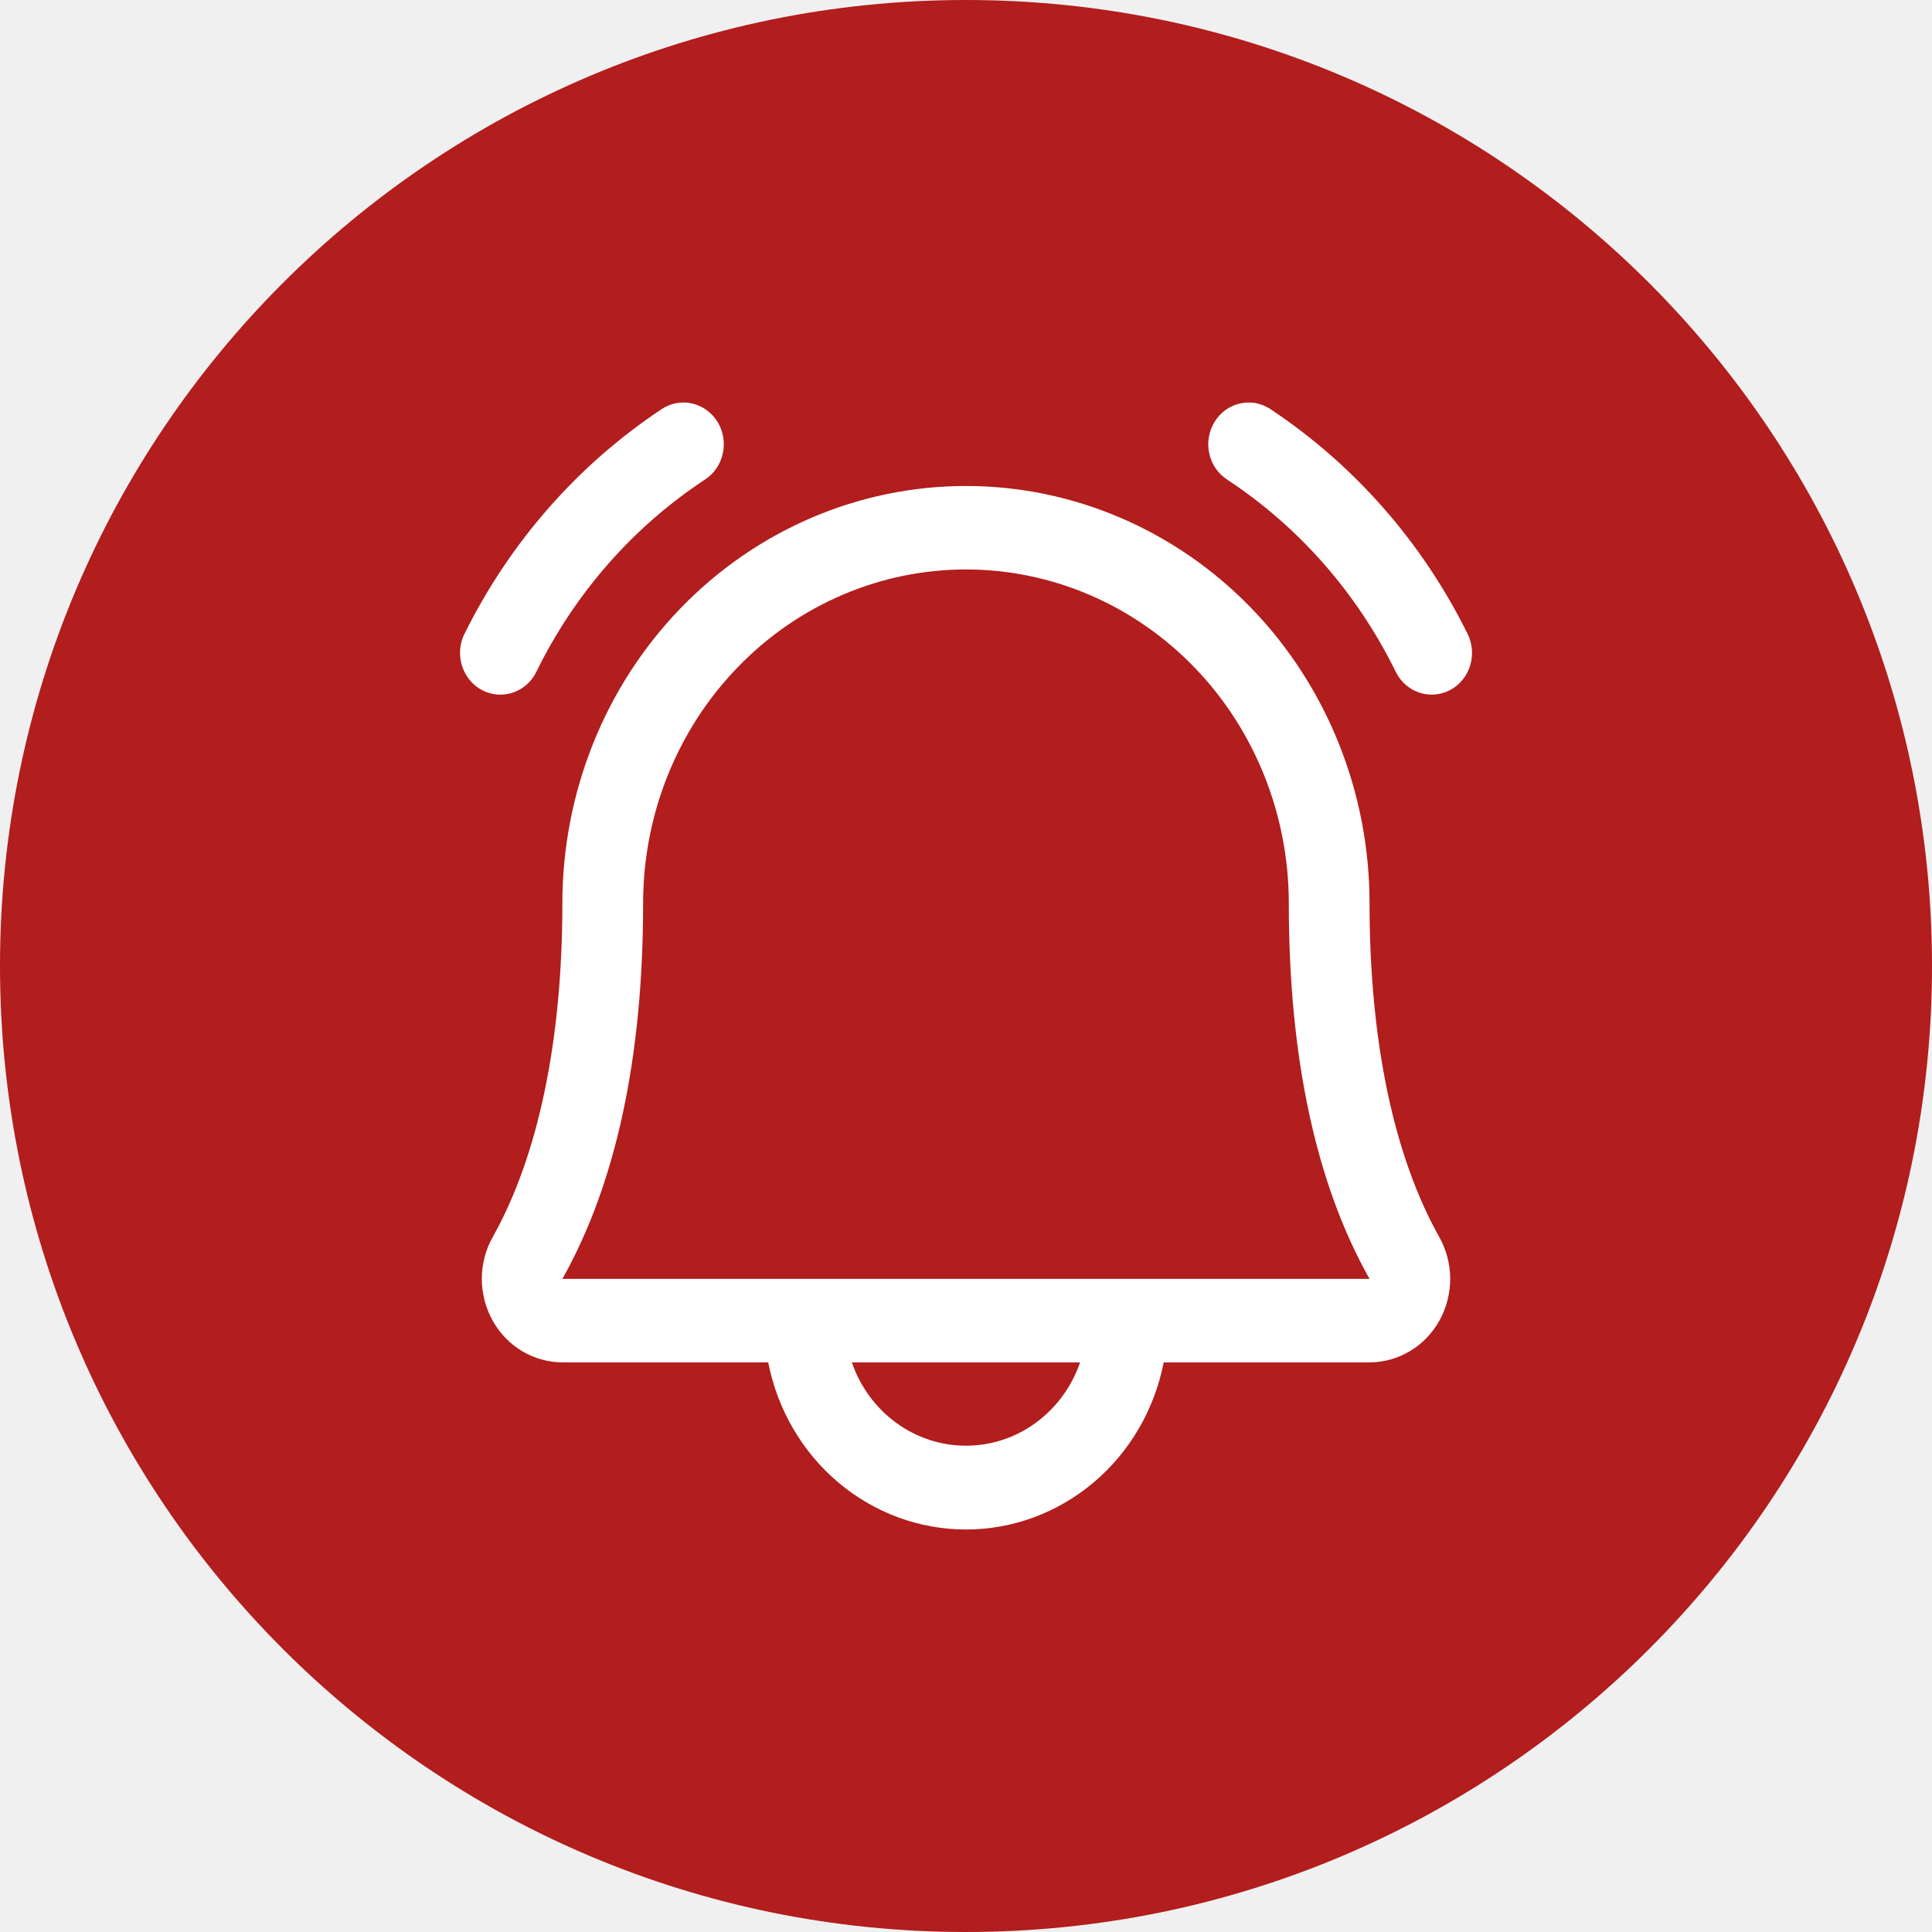
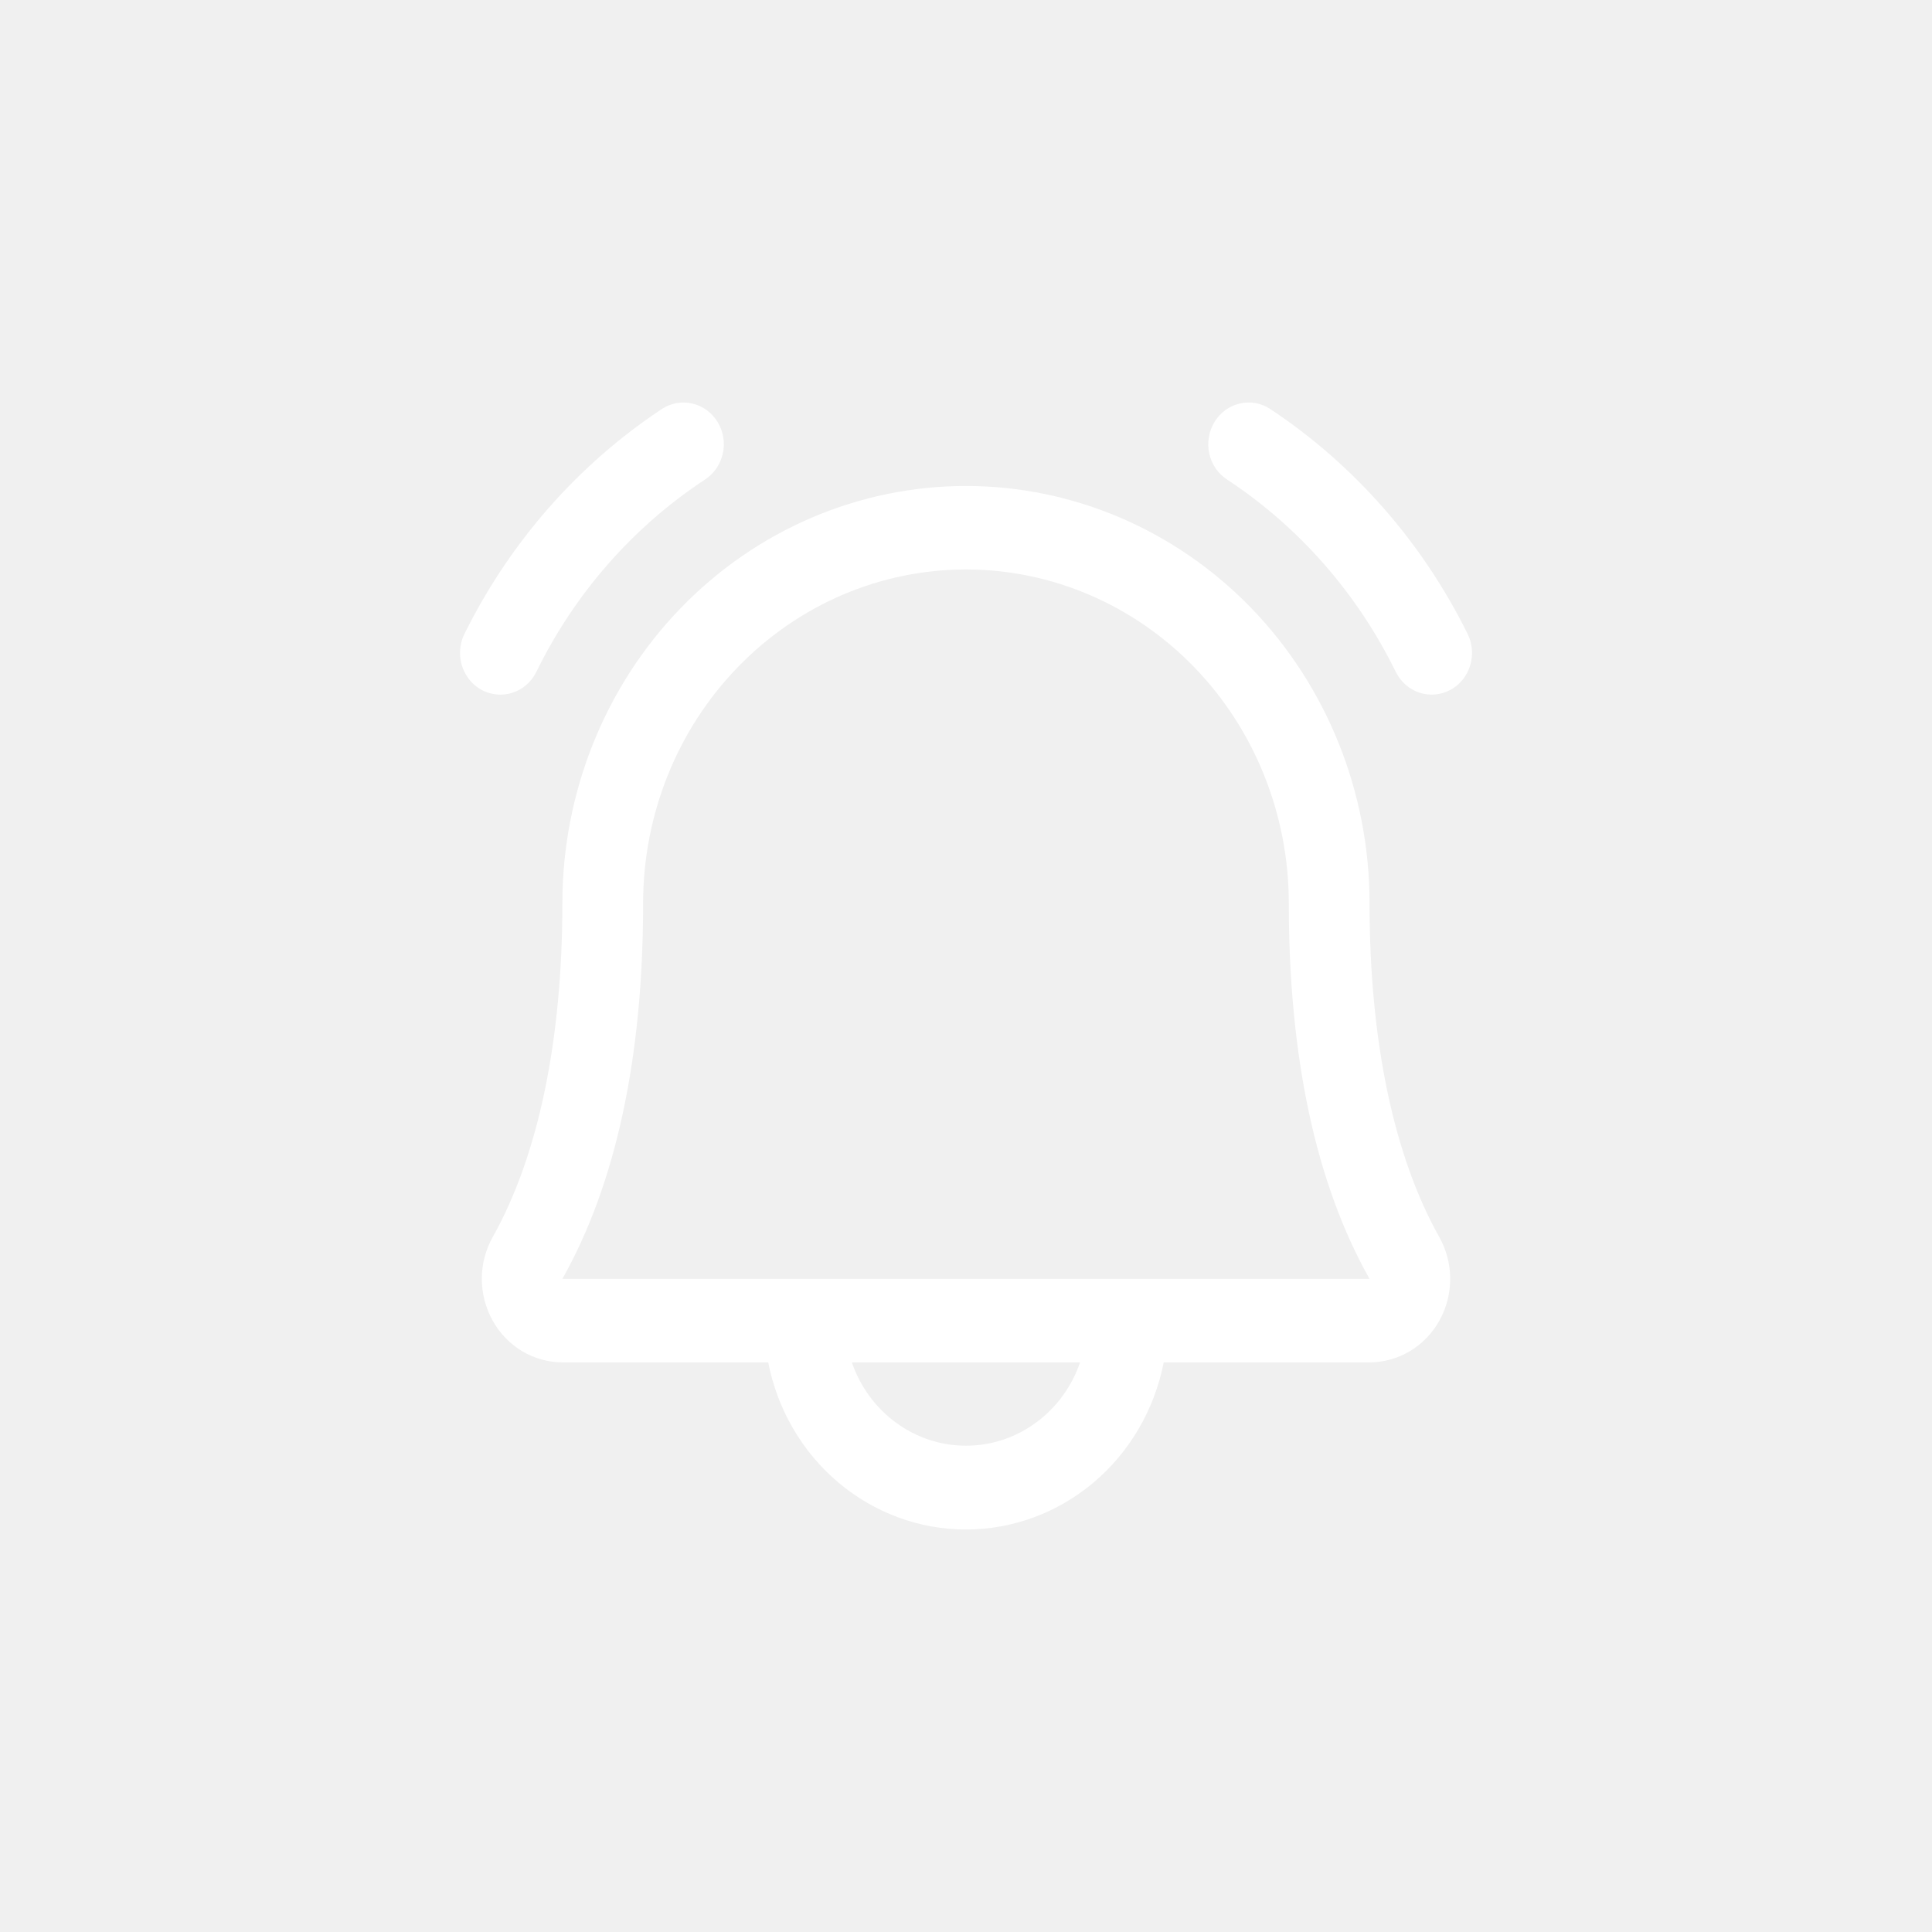
<svg xmlns="http://www.w3.org/2000/svg" width="24" height="24" viewBox="0 0 24 24" fill="none">
-   <rect width="24" height="24" rx="12" fill="#B21D1D" />
  <path d="M18.016 8.571C17.898 8.634 17.76 8.646 17.634 8.605C17.507 8.563 17.401 8.471 17.34 8.349C16.862 7.372 16.137 6.545 15.243 5.957C15.188 5.921 15.139 5.874 15.101 5.818C15.063 5.762 15.036 5.7 15.022 5.633C15.007 5.567 15.005 5.498 15.017 5.431C15.028 5.364 15.051 5.3 15.087 5.242C15.122 5.184 15.168 5.134 15.221 5.095C15.275 5.056 15.336 5.028 15.4 5.013C15.464 4.998 15.531 4.996 15.596 5.007C15.661 5.019 15.723 5.044 15.778 5.08C16.82 5.77 17.666 6.733 18.23 7.872C18.291 7.994 18.303 8.136 18.263 8.267C18.223 8.398 18.134 8.508 18.016 8.571ZM6.216 8.629C6.308 8.629 6.398 8.603 6.476 8.554C6.555 8.504 6.619 8.434 6.661 8.349C7.139 7.372 7.864 6.545 8.758 5.957C8.87 5.884 8.95 5.767 8.979 5.633C9.009 5.499 8.985 5.358 8.914 5.242C8.843 5.126 8.731 5.043 8.601 5.013C8.471 4.982 8.335 5.007 8.223 5.08C7.181 5.77 6.335 6.733 5.771 7.872C5.731 7.951 5.712 8.039 5.715 8.128C5.718 8.217 5.743 8.304 5.788 8.38C5.832 8.456 5.895 8.519 5.97 8.563C6.045 8.606 6.13 8.629 6.216 8.629ZM17.878 15.365C17.967 15.522 18.014 15.701 18.015 15.883C18.015 16.066 17.97 16.245 17.882 16.403C17.794 16.561 17.668 16.693 17.515 16.784C17.362 16.875 17.189 16.924 17.013 16.924H14.456C14.341 17.51 14.034 18.037 13.586 18.415C13.138 18.793 12.578 19 12 19C11.421 19 10.861 18.793 10.413 18.415C9.965 18.037 9.658 17.51 9.543 16.924H6.986C6.81 16.923 6.637 16.875 6.485 16.784C6.332 16.692 6.206 16.561 6.118 16.402C6.031 16.244 5.985 16.065 5.985 15.883C5.986 15.701 6.033 15.522 6.122 15.365C6.687 14.357 6.986 12.924 6.986 11.221C6.986 9.846 7.514 8.528 8.455 7.555C9.395 6.583 10.67 6.037 12 6.037C13.329 6.037 14.604 6.583 15.545 7.555C16.485 8.528 17.013 9.846 17.013 11.221C17.013 12.924 17.312 14.356 17.878 15.365ZM13.417 16.924H10.582C10.686 17.227 10.878 17.489 11.132 17.674C11.386 17.86 11.689 17.959 12 17.959C12.31 17.959 12.614 17.86 12.867 17.674C13.121 17.489 13.313 17.227 13.417 16.924ZM17.013 15.887C16.346 14.703 16.01 13.133 16.01 11.221C16.01 10.121 15.588 9.066 14.836 8.289C14.083 7.511 13.063 7.074 12 7.074C10.936 7.074 9.916 7.511 9.164 8.289C8.411 9.066 7.989 10.121 7.989 11.221C7.989 13.134 7.652 14.704 6.986 15.887H17.013Z" fill="white" />
</svg>
